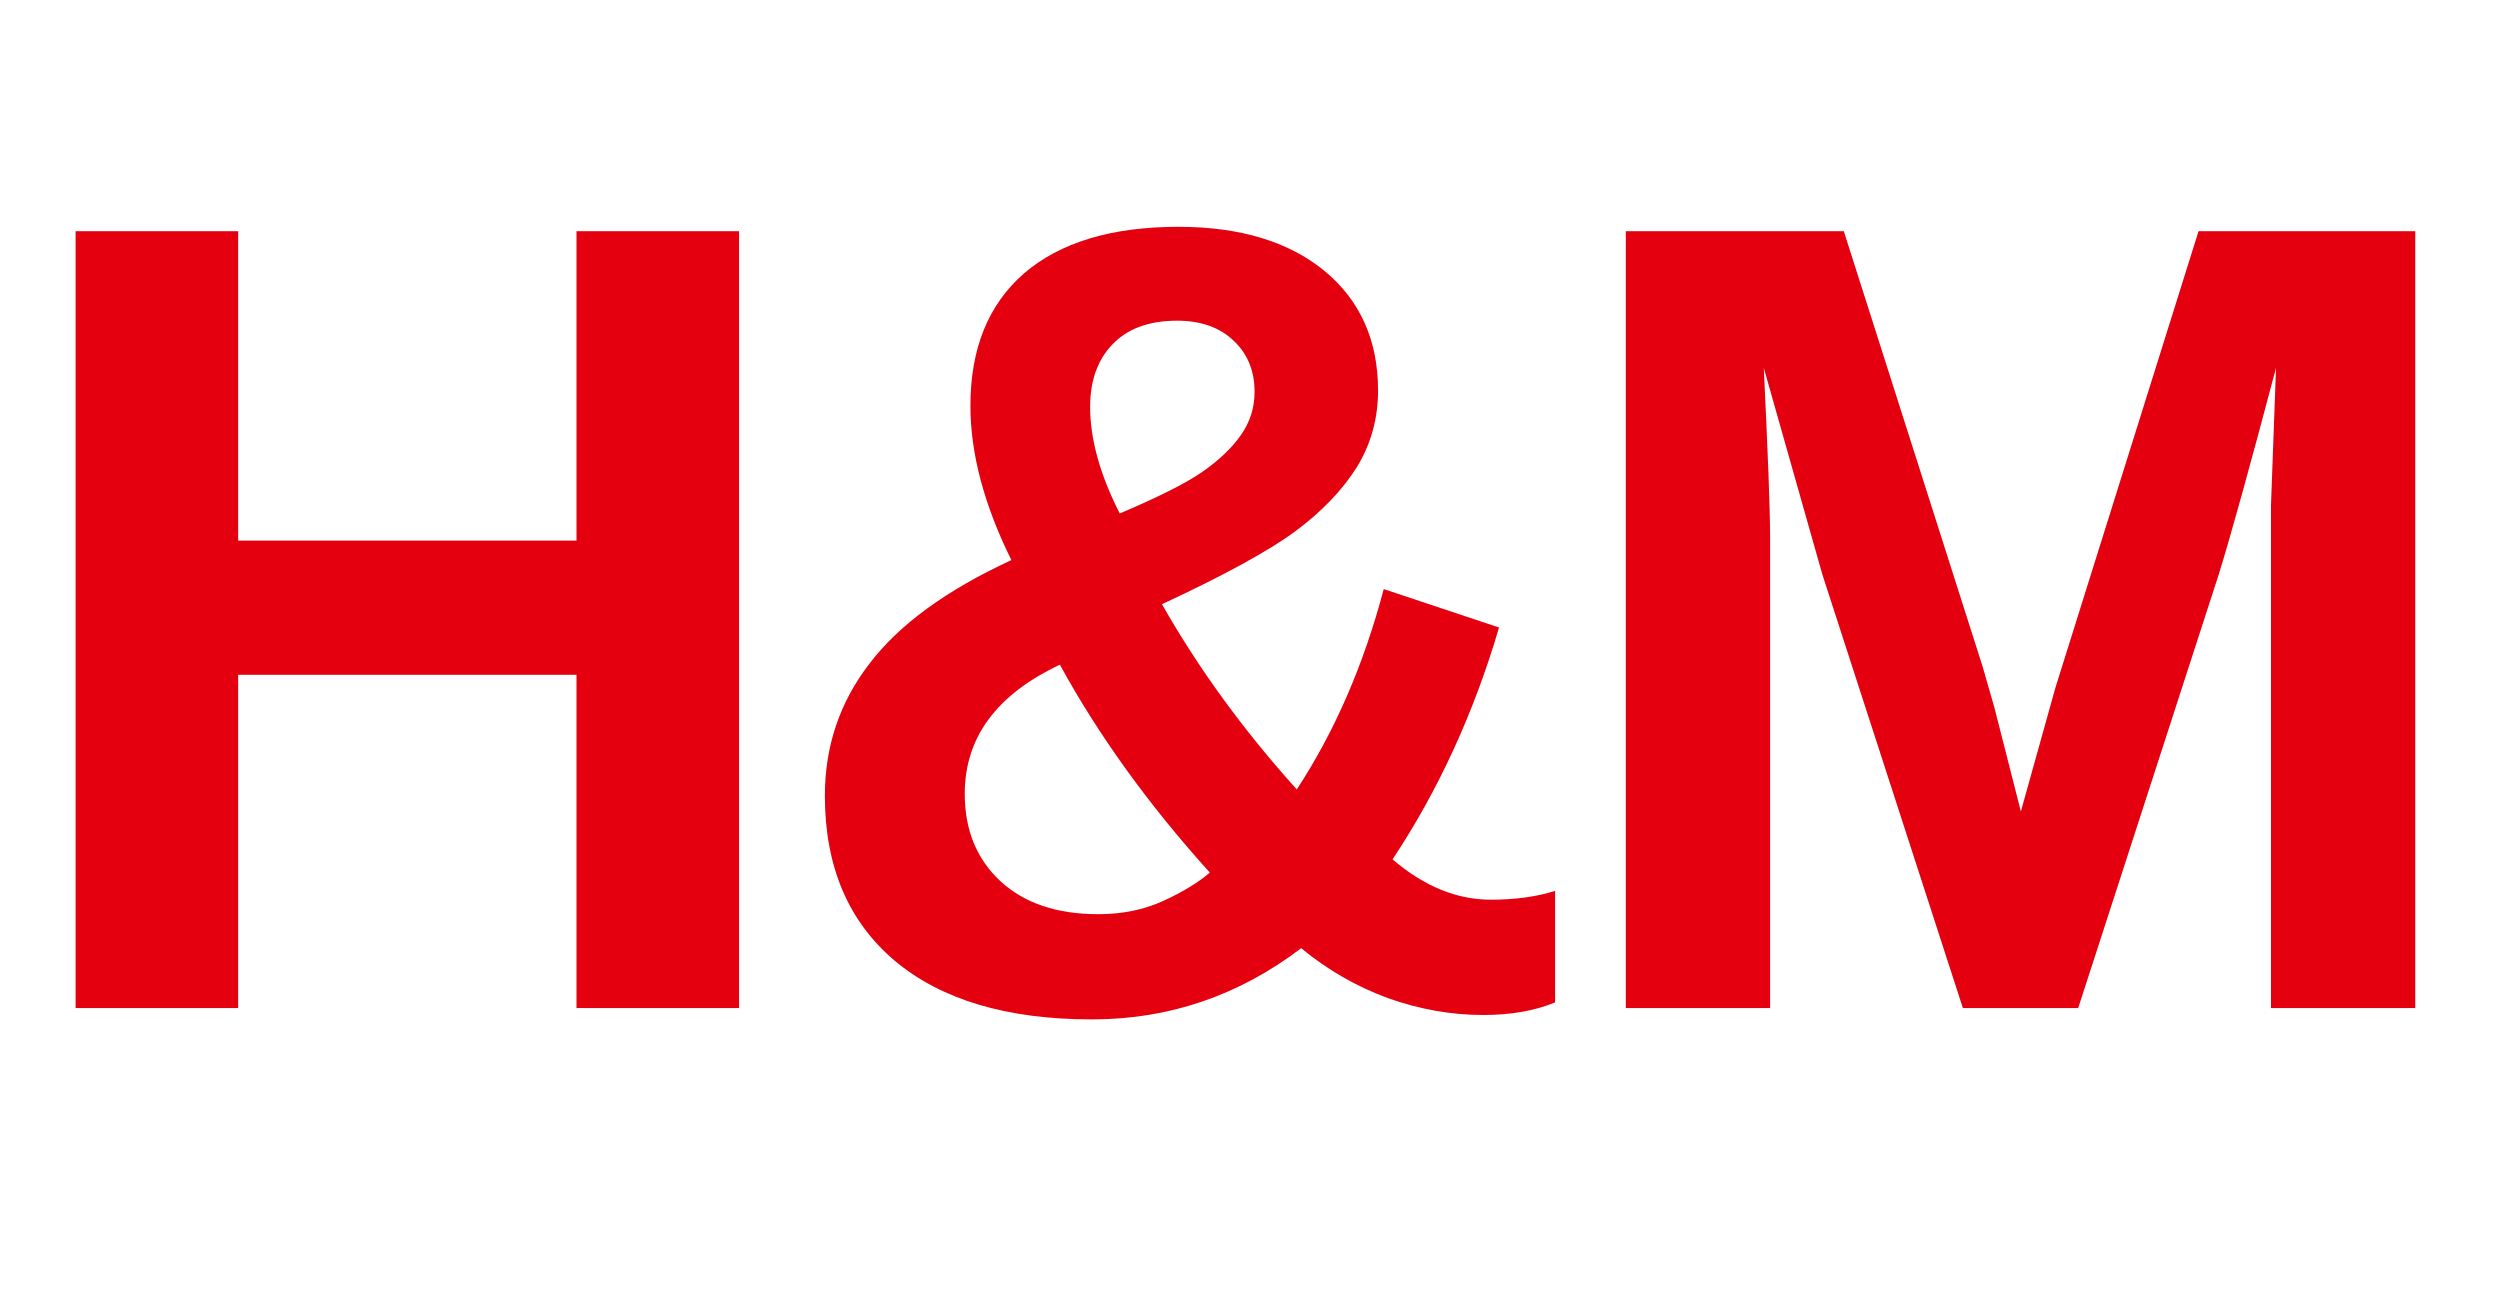
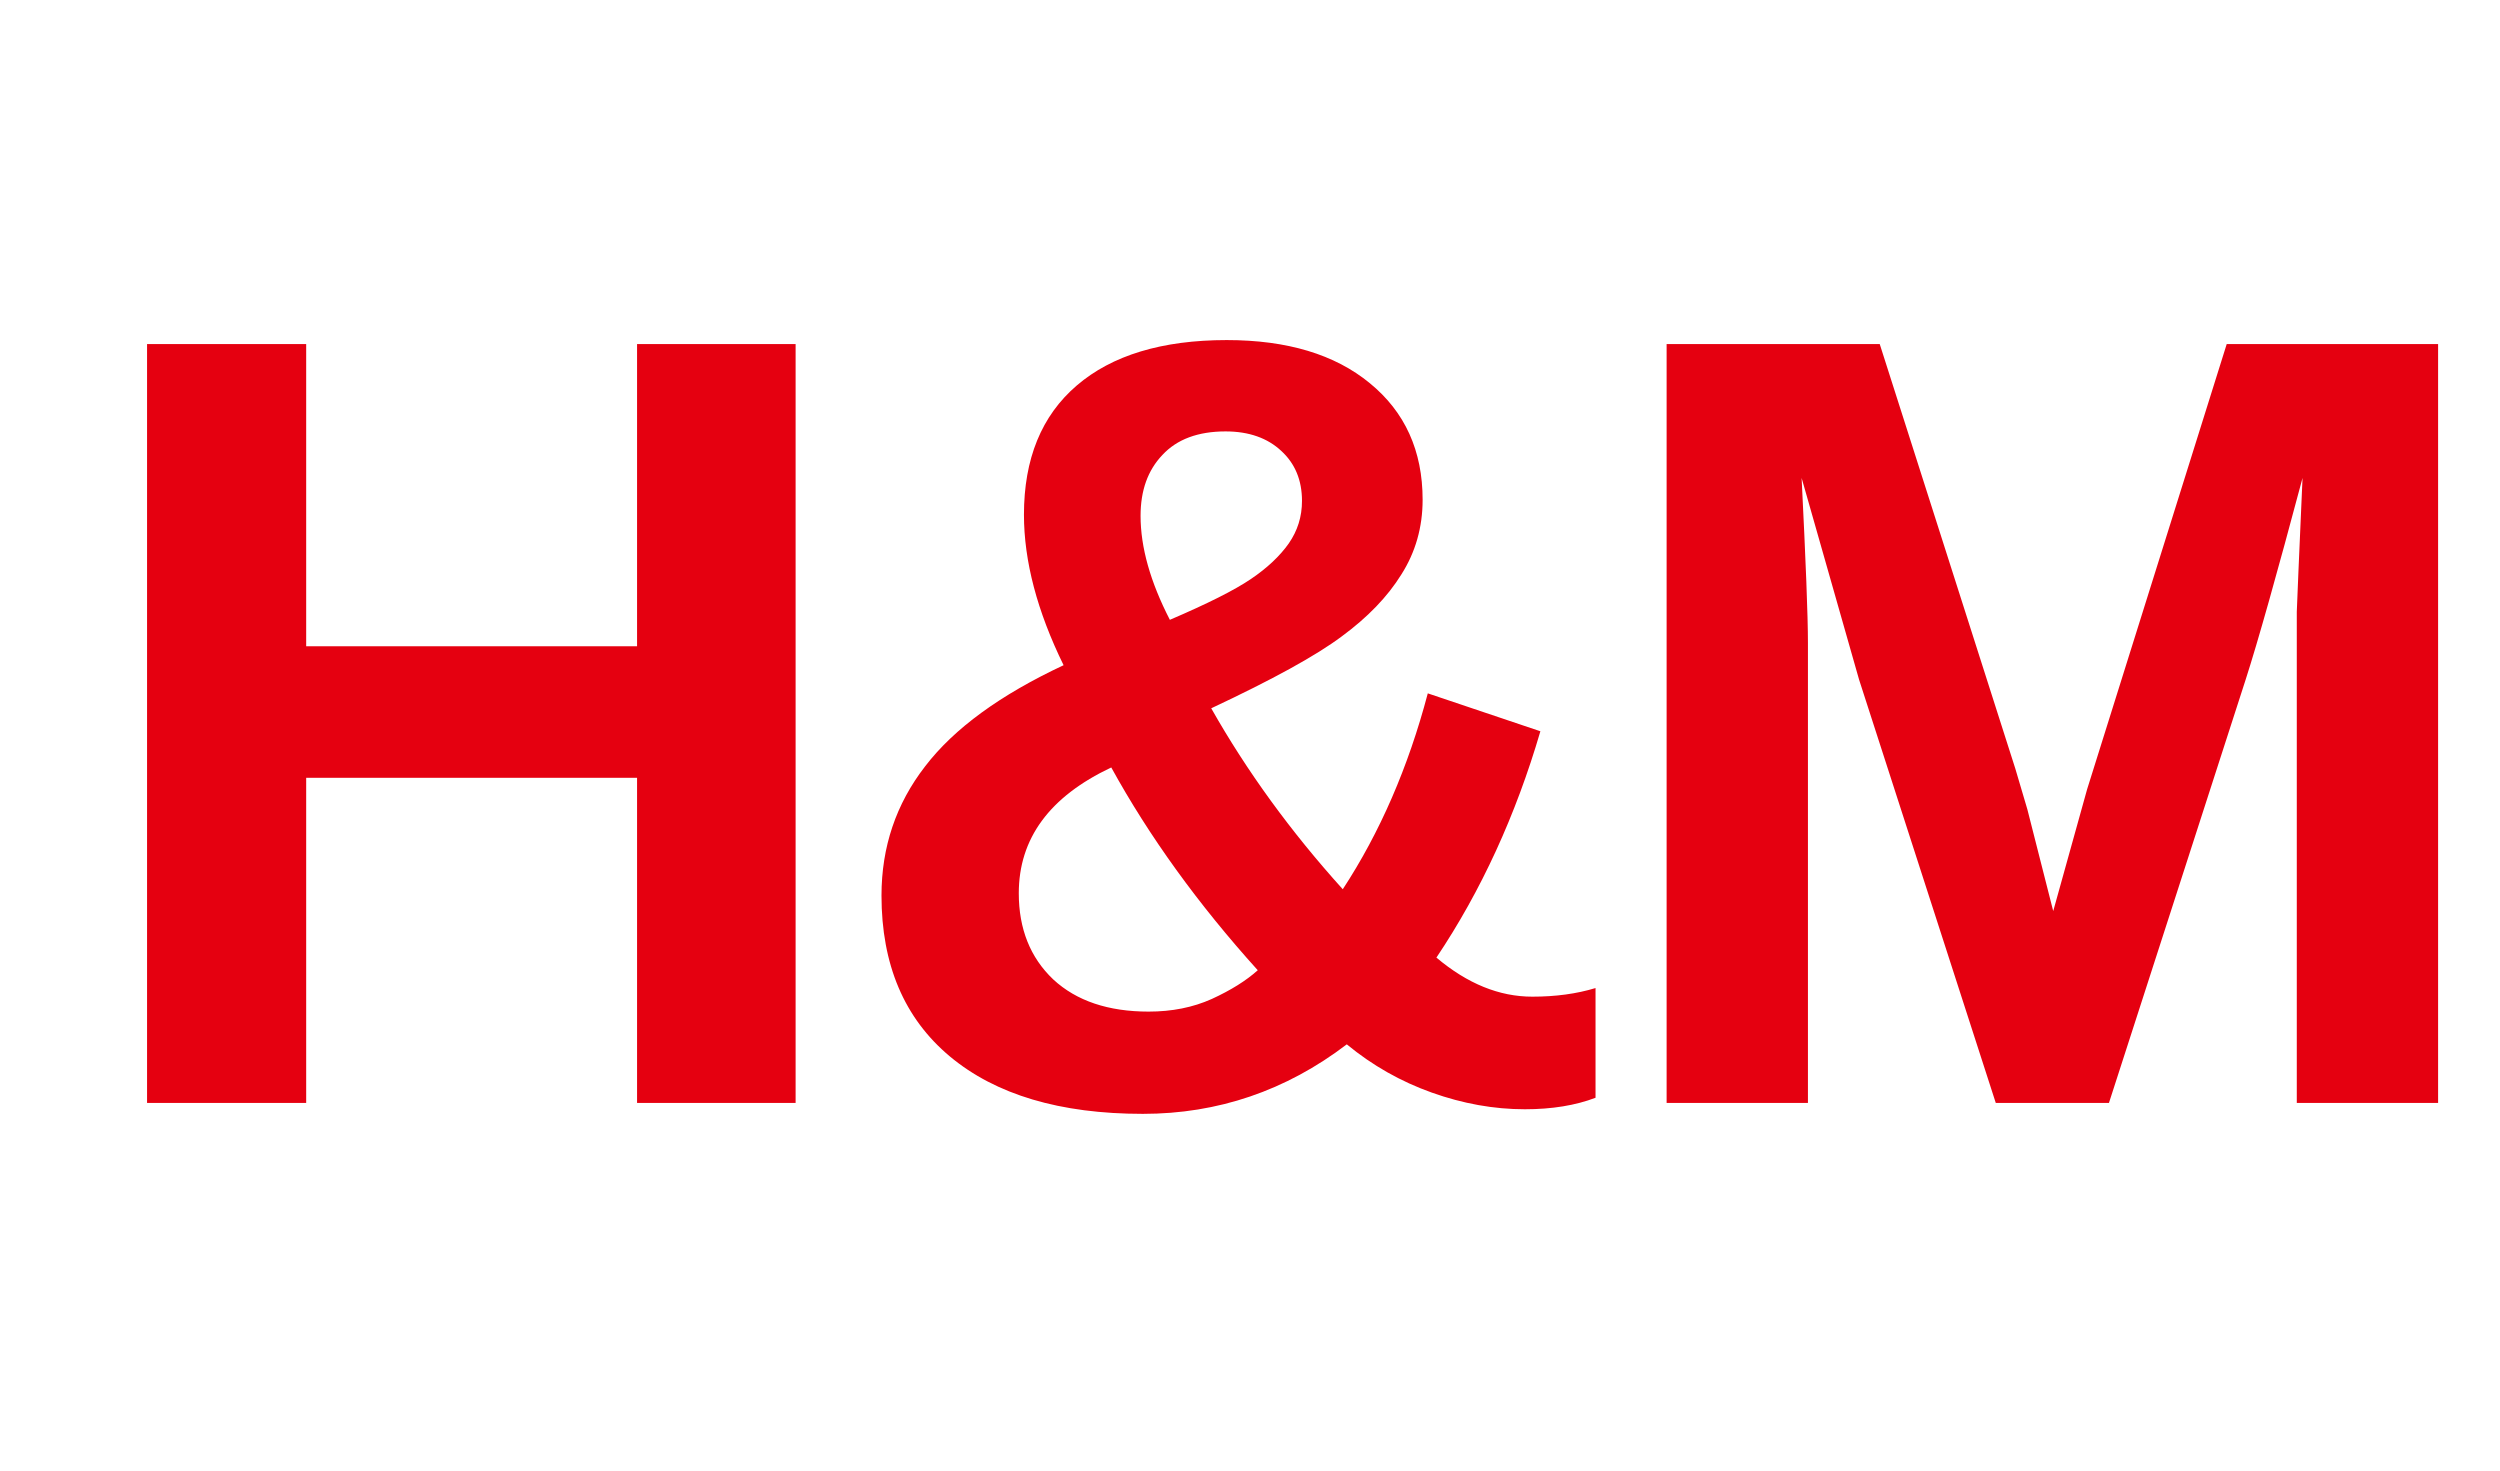
- <svg xmlns="http://www.w3.org/2000/svg" viewBox="0 0 62 32" fill="none">
-   <text x="0" y="25" font-family="'Arial Black', 'Helvetica Neue', Arial, sans-serif" font-size="28" font-weight="900" fill="#E50010" letter-spacing="-1">H&amp;M</text>
+ <svg xmlns="http://www.w3.org/2000/svg" viewBox="0 0 68 40" fill="none">
+   <text x="2" y="30" font-family="'Arial Black', 'Helvetica Neue', Arial, sans-serif" font-size="30" font-weight="900" fill="#E50010" letter-spacing="-1">H&amp;M</text>
</svg>
